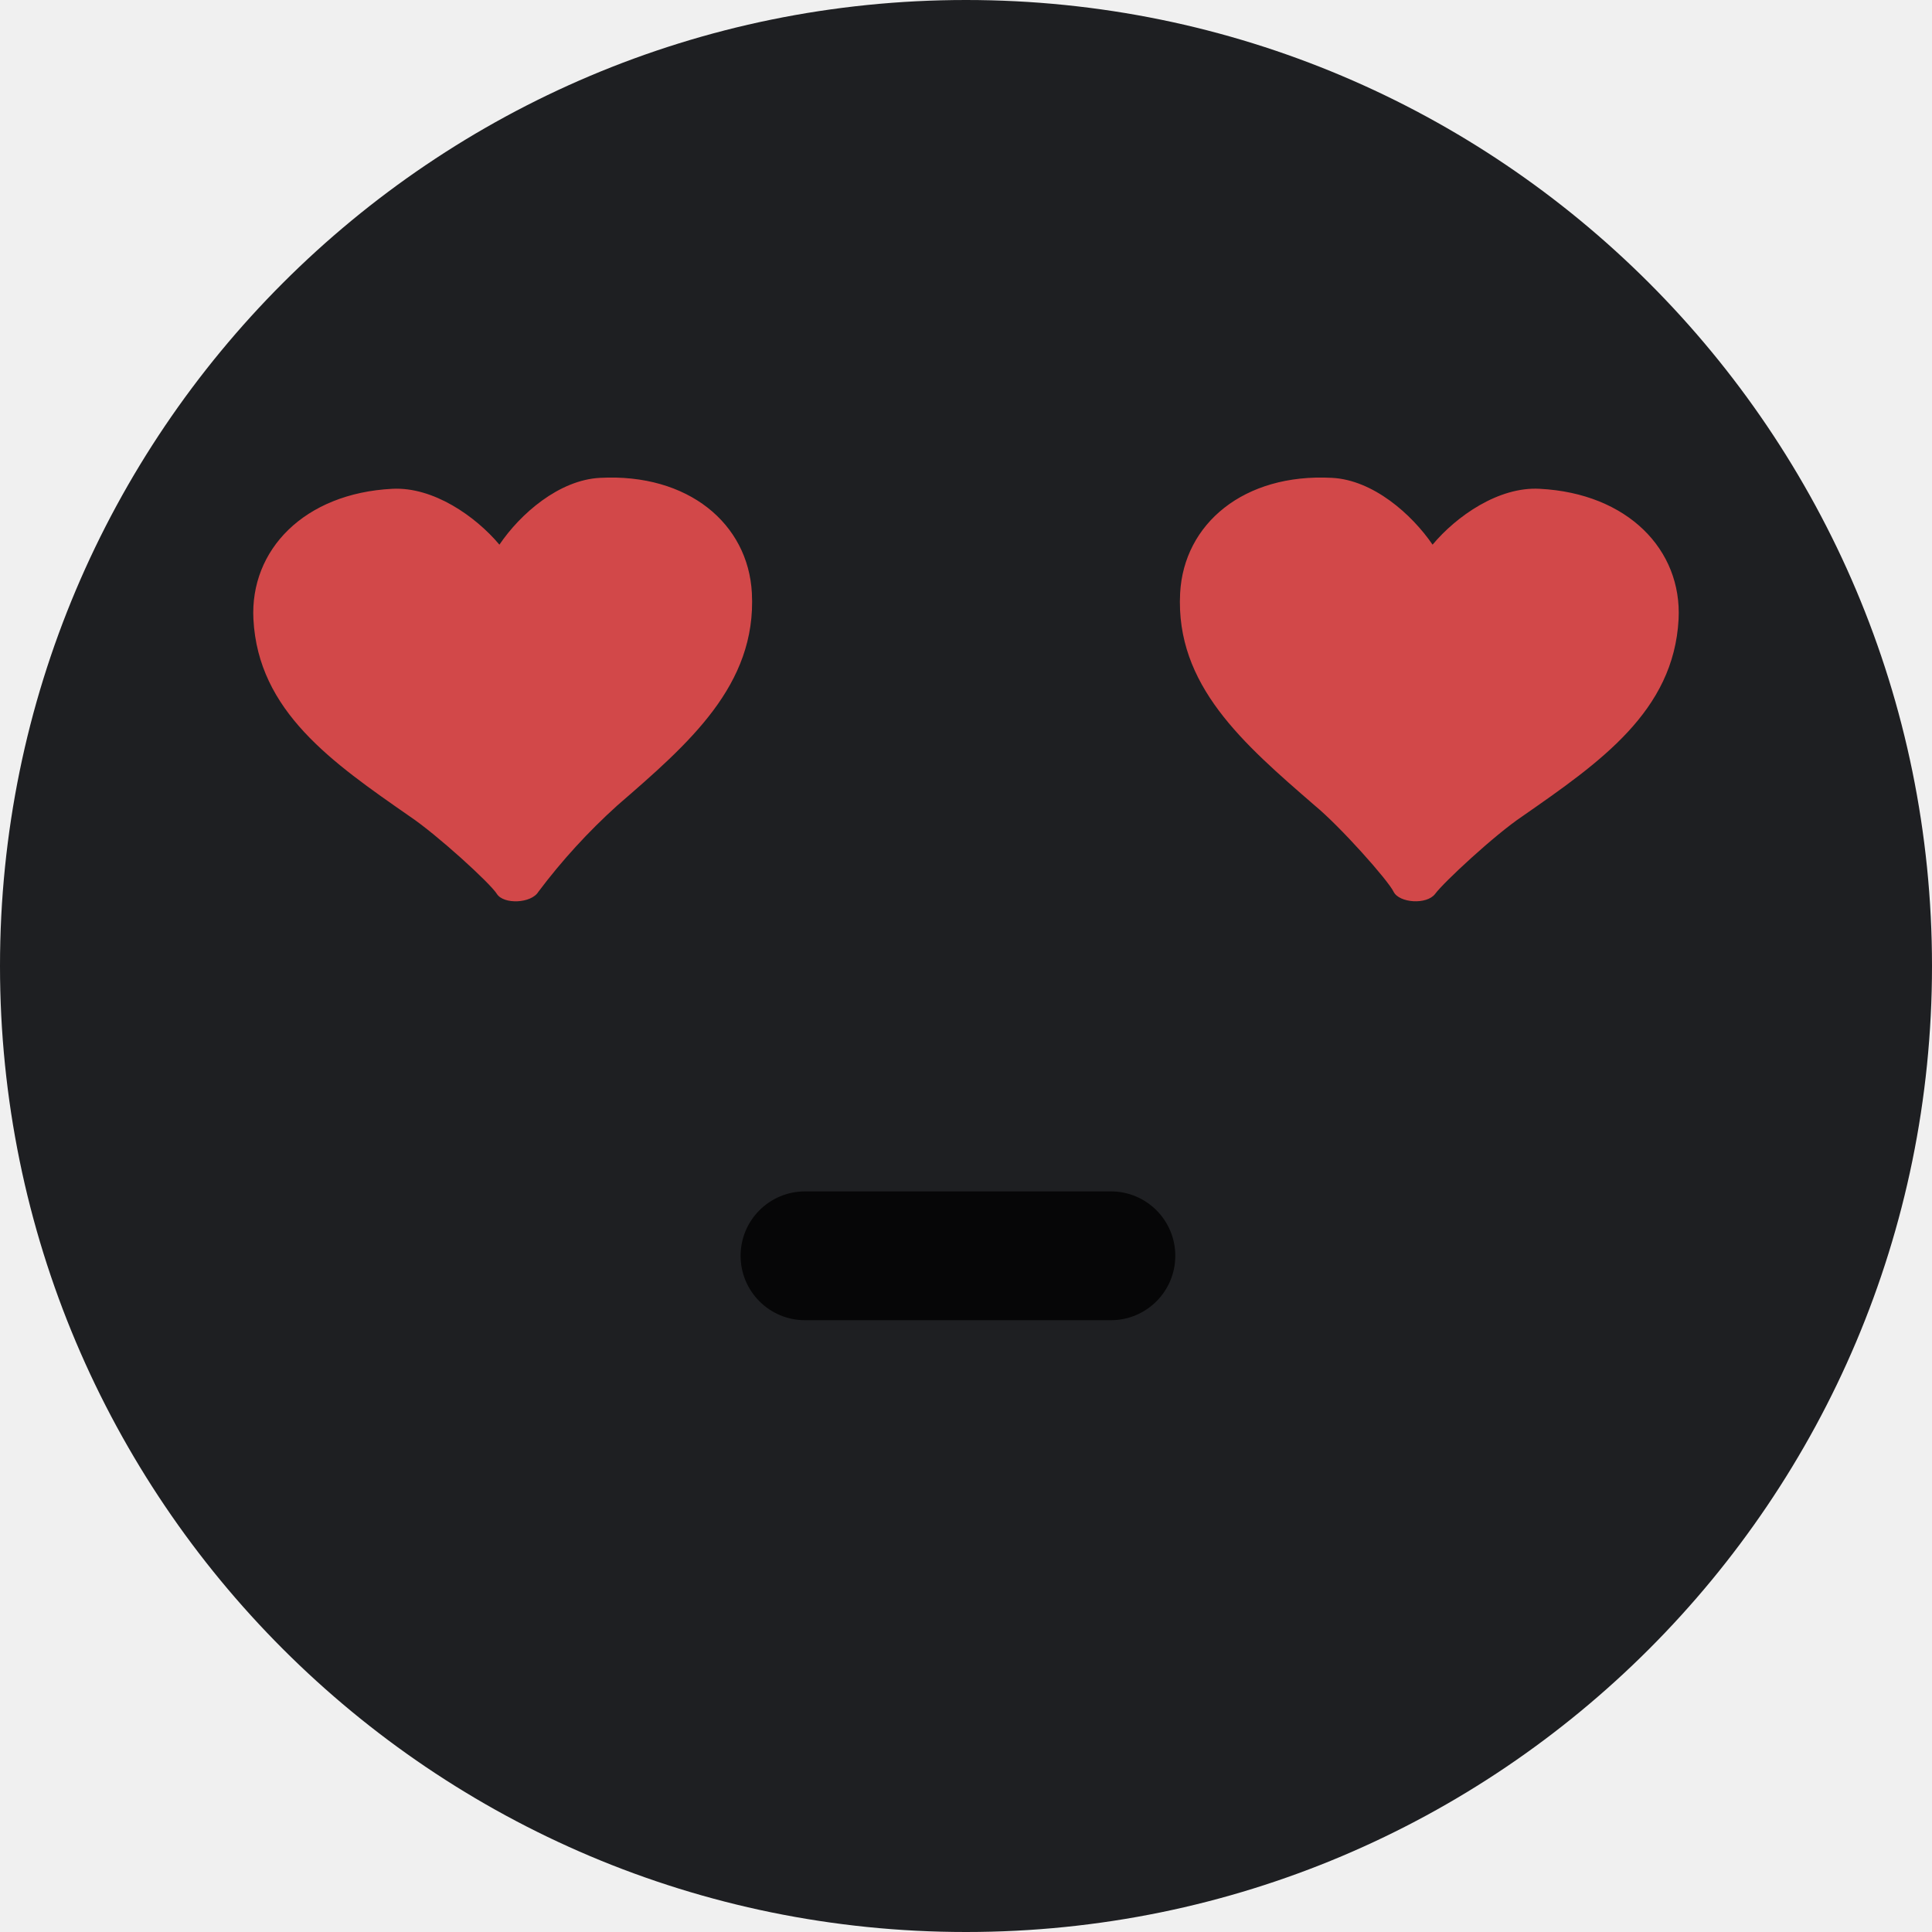
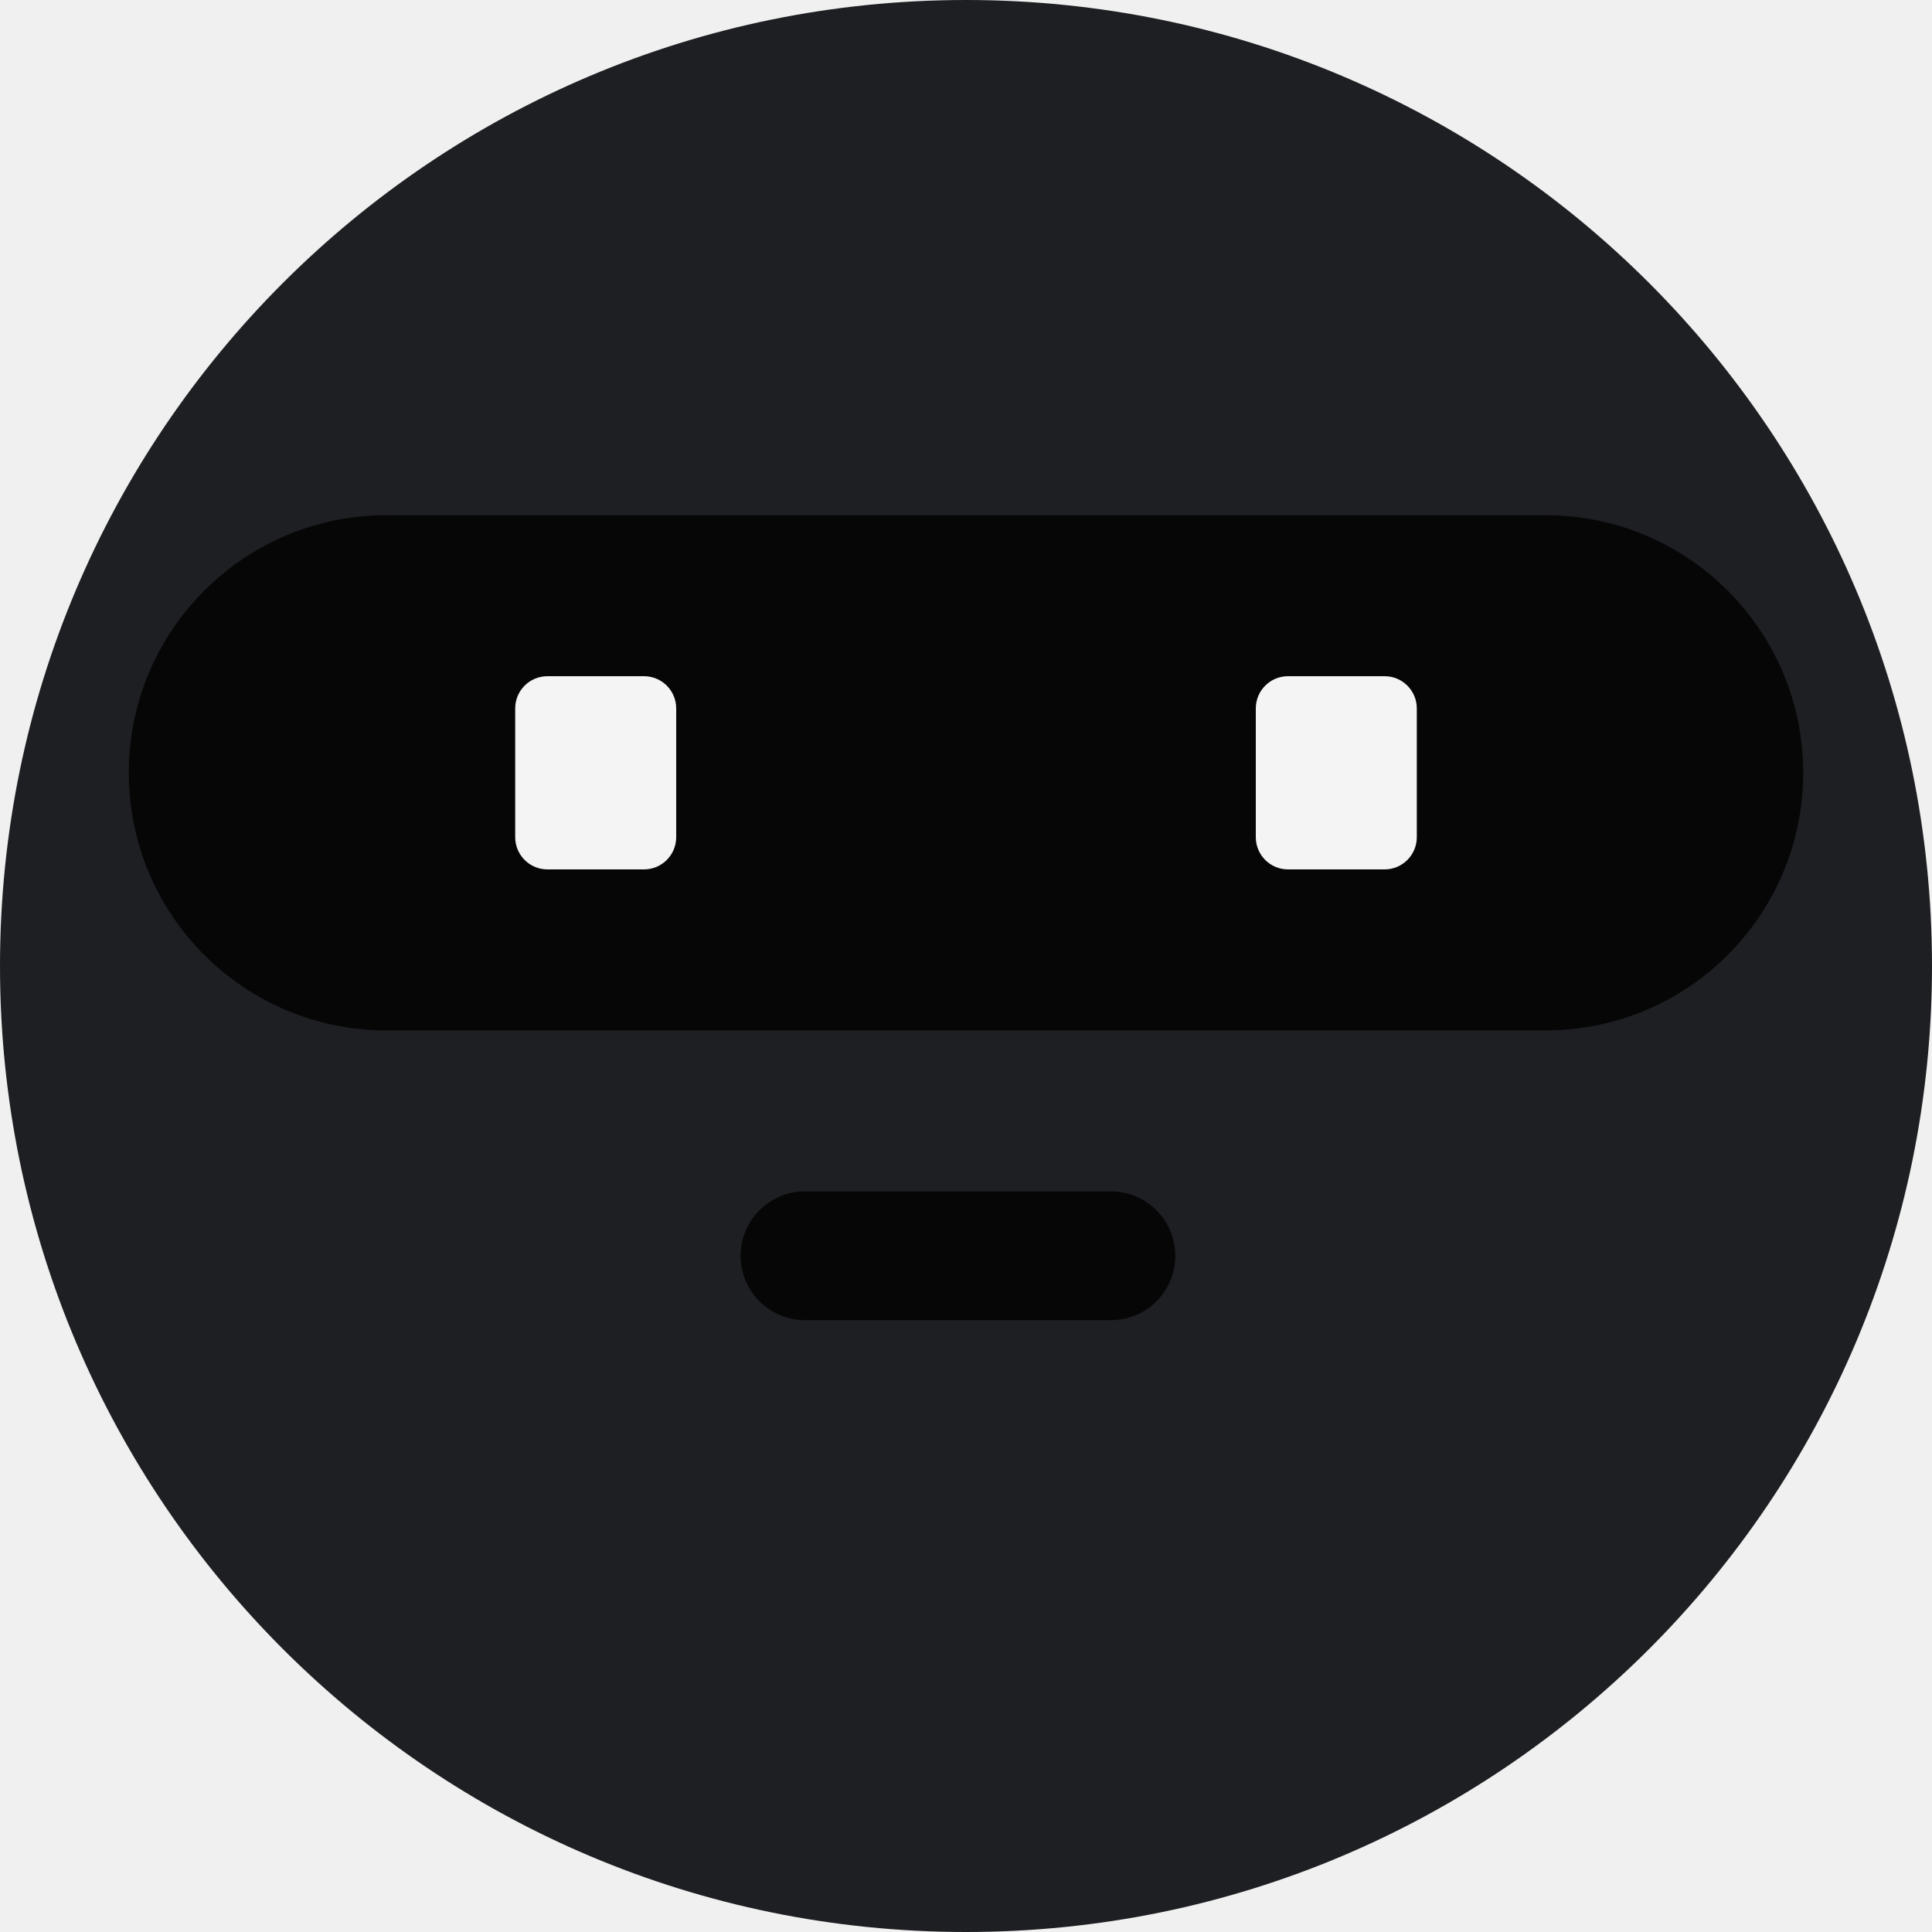
<svg xmlns="http://www.w3.org/2000/svg" viewBox="0 0 120 120" fill="none" shape-rendering="auto">
  <mask id="viewboxMask">
    <rect width="120" height="120" rx="60" ry="60" x="0" y="0" fill="#fff" />
  </mask>
  <g mask="url(#viewboxMask)">
    <rect fill="#1e1f22" width="120" height="120" x="0" y="0" />
    <g transform="translate(22 68)">
      <rect x="24" y="6" width="27" height="8" rx="4" fill="#000" fill-opacity=".8" />
    </g>
    <g transform="translate(8 20)">
-       <path d="M29.27 9.68c-2.55.13-4.96 2.24-6.25 4.15-1.48-1.76-4.1-3.6-6.65-3.47-5.48.28-8.85 3.8-8.63 8.1.3 5.72 4.88 8.89 9.7 12.24 1.71 1.15 5 4.15 5.42 4.82.42.67 2.14.6 2.58-.13a37.8 37.8 0 0 1 4.9-5.36c4.43-3.84 8.66-7.47 8.36-13.2-.23-4.3-3.95-7.44-9.43-7.15ZM87.63 10.36c-2.55-.14-5.17 1.7-6.65 3.47-1.3-1.9-3.7-4.02-6.25-4.15-5.48-.29-9.2 2.86-9.43 7.16-.3 5.72 3.93 9.35 8.36 13.19 1.6 1.32 4.55 4.64 4.9 5.36.35.7 2.06.82 2.58.13.51-.7 3.7-3.67 5.42-4.82 4.81-3.35 9.4-6.52 9.7-12.24.22-4.3-3.15-7.82-8.63-8.1Z" fill="#FF5353" fill-opacity=".8" />
+       <rect y="12" width="104" height="32" rx="16" fill="#000" fill-opacity=".8" />
+       <rect x="24" y="22" width="10" height="12" rx="2" fill="#F4F4F4" />
+       <rect x="70" y="22" width="10" height="12" rx="2" fill="#F4F4F4" />
    </g>
  </g>
</svg>
